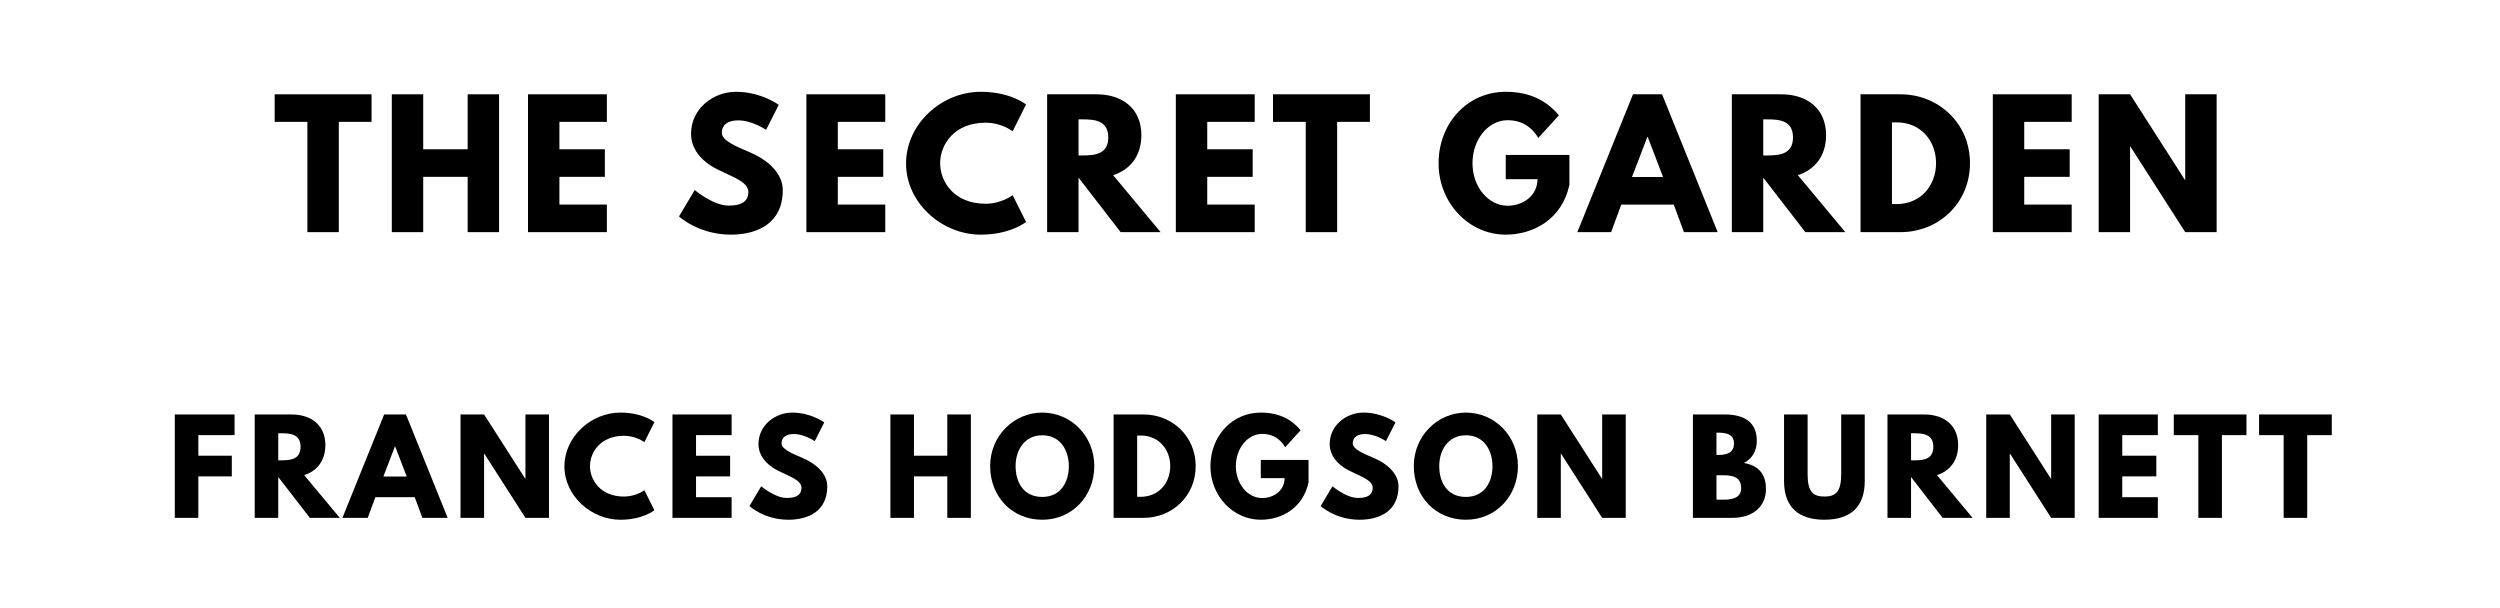
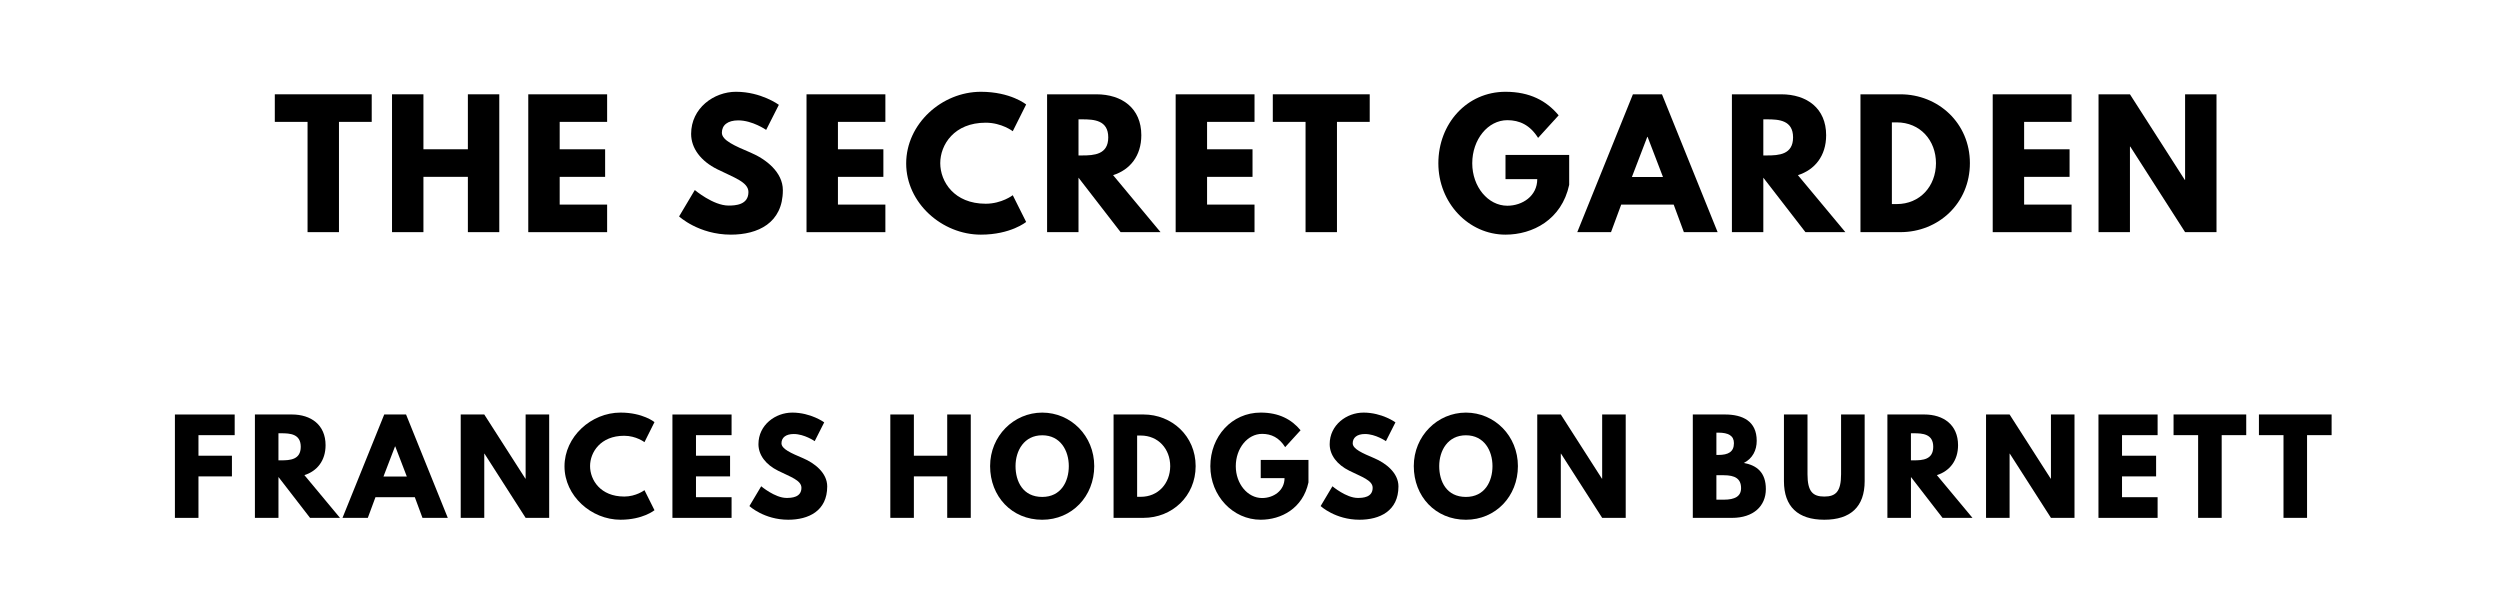
<svg xmlns="http://www.w3.org/2000/svg" version="1.1" viewBox="0 0 1400 340">
  <g aria-label="THE SECRET GARDEN">
-     <path d="m 153.804,68.246 h 18.339 V 130 h 17.591 V 68.246 h 18.339 V 52.807 h -54.269 z" />
-     <path d="m 236.999,99.029 h 24.889 V 130 h 17.591 V 52.807 H 261.887 V 83.591 H 236.999 V 52.807 H 219.408 V 130 h 17.591 z" />
-     <path d="M 339.844,52.807 H 295.68 V 130 h 44.164 v -15.439 h -26.573 V 99.029 h 25.45 V 83.591 h -25.45 V 68.246 h 26.573 z" />
-     <path d="m 412.158,51.404 c -12.444,0 -25.17,9.17 -25.17,23.579 0,8.047 5.427,15.251 14.69,19.836 9.17,4.585 17.404,7.111 17.404,12.725 0,7.205 -7.298,7.579 -11.134,7.579 -8.608,0 -18.901,-8.702 -18.901,-8.702 l -8.795,14.784 c 0,0 10.947,10.199 29.006,10.199 15.064,0 29.099,-6.456 29.099,-24.889 0,-10.105 -9.45,-17.404 -18.058,-21.053 -8.795,-3.743 -16.094,-6.83 -16.094,-11.135 0,-4.211 3.181,-6.924 9.17,-6.924 7.953,0 15.626,5.333 15.626,5.333 l 7.111,-14.035 c 0,0 -9.918,-7.298 -23.953,-7.298 z" />
-     <path d="M 495.743,52.807 H 451.579 V 130 h 44.164 v -15.439 h -26.573 V 99.029 h 25.45 V 83.591 H 469.17 V 68.246 h 26.573 z" />
-     <path d="m 551.931,114.094 c -17.684,0 -25.45,-12.351 -25.45,-22.737 0,-10.292 7.766,-22.643 25.45,-22.643 8.982,0 15.158,4.772 15.158,4.772 l 7.485,-14.971 c 0,0 -8.608,-7.111 -25.357,-7.111 -21.895,0 -41.825,17.965 -41.825,40.14 0,22.082 20.023,39.86 41.825,39.86 16.749,0 25.357,-7.111 25.357,-7.111 l -7.485,-14.971 c 0,0 -6.175,4.772 -15.158,4.772 z" />
-     <path d="M 586.396,52.807 V 130 h 17.591 V 99.497 L 627.566,130 h 22.363 l -26.573,-31.906 c 9.45,-2.994 15.813,-10.76 15.813,-22.363 0,-15.158 -10.854,-22.924 -25.17,-22.924 z m 17.591,34.246 V 66.842 h 2.058 c 6.643,0 14.596,0.468 14.596,10.105 0,9.637 -7.953,10.105 -14.596,10.105 z" />
-     <path d="M 702.629,52.807 H 658.465 V 130 h 44.164 v -15.439 h -26.573 V 99.029 h 25.45 V 83.591 h -25.45 V 68.246 h 26.573 z" />
-     <path d="m 712.876,68.246 h 18.339 V 130 h 17.591 V 68.246 h 18.339 V 52.807 h -54.269 z" />
-     <path d="M 878.866,86.772 H 843.216 v 13.567 h 17.778 c 0,9.45 -8.327,14.877 -16.749,14.877 -10.854,0 -19.649,-10.667 -19.649,-23.766 0,-13.38 8.795,-24.14 19.649,-24.14 6.83,0 12.725,2.713 17.216,9.918 L 872.971,64.596 c -6.737,-8.14 -16.187,-13.193 -29.754,-13.193 -21.708,0 -37.614,17.871 -37.614,40.047 0,22.082 16.842,39.953 37.614,39.953 15.158,0 31.439,-8.327 35.649,-27.883 z" />
-     <path d="m 930.754,52.807 h -16.281 L 883.316,130 h 18.901 l 5.708,-15.439 H 937.304 L 943.012,130 h 18.901 z m 0.561,46.316 h -17.404 l 8.608,-22.456 h 0.187 z" />
-     <path d="M 969.832,52.807 V 130 h 17.591 V 99.497 L 1011.001,130 h 22.363 l -26.573,-31.906 c 9.45,-2.994 15.813,-10.76 15.813,-22.363 0,-15.158 -10.854,-22.924 -25.17,-22.924 z m 17.591,34.246 V 66.842 h 2.058 c 6.643,0 14.597,0.468 14.597,10.105 0,9.637 -7.953,10.105 -14.597,10.105 z" />
-     <path d="M 1041.901,52.807 V 130 h 22.363 c 21.24,0 38.924,-16.094 38.924,-38.643 0,-22.456 -17.778,-38.55 -38.924,-38.55 z m 17.591,61.474 V 68.526 h 2.713 c 13.099,0 21.988,10.012 21.988,22.924 -0.094,12.912 -8.982,22.83 -21.988,22.83 z" />
-     <path d="m 1160.143,52.807 h -44.164 V 130 h 44.164 v -15.439 h -26.573 V 99.029 h 25.45 V 83.591 h -25.45 V 68.246 h 26.573 z" />
-     <path d="m 1192.847,82.094 h 0.187 L 1223.724,130 h 17.591 V 52.807 h -17.591 v 47.906 h -0.187 l -30.69,-47.906 h -17.591 V 130 h 17.591 z" />
+     <path d="M153.89,68.25l0.00-15.44l54.27,0.00l0.00,15.44l-18.34,0.00l0.00,61.75l-17.59,0.00l0.00-61.75l-18.34,0.00z" />
+     <path d="M237.12,99.03l0.00,30.97l-17.59,0.00l0.00-77.19l17.59,0.00l0.00,30.78l24.89,0.00l0.00-30.78l17.59,0.00l0.00,77.19l-17.59,0.00l0.00-30.97l-24.89,0.00z" />
+     <path d="M339.99,52.81l0.00,15.44l-26.57,0.00l0.00,15.35l25.45,0.00l0.00,15.44l-25.45,0.00l0.00,15.53l26.57,0.00l0.00,15.44l-44.16,0.00l0.00-77.19l44.16,0.00z" />
+     <path d="M412.21,51.40c14.04,0.00,23.95,7.30,23.95,7.30l-7.11,14.04s-7.67-5.33-15.63-5.33c-5.99,0.00-9.17,2.71-9.17,6.92c0.00,4.30,7.30,7.39,16.09,11.13c8.61,3.65,18.06,10.95,18.06,21.05c0.00,18.43-14.04,24.89-29.10,24.89c-18.06,0.00-29.01-10.20-29.01-10.20l8.80-14.78s10.29,8.70,18.90,8.70c3.84,0.00,11.13-0.37,11.13-7.58c0.00-5.61-8.23-8.14-17.40-12.73c-9.26-4.58-14.69-11.79-14.69-19.84c0.00-14.41,12.73-23.58,25.17-23.58z" />
+     <path d="M495.81,52.81l0.00,15.44l-26.57,0.00l0.00,15.35l25.45,0.00l0.00,15.44l-25.45,0.00l0.00,15.53l26.57,0.00l0.00,15.44l-44.16,0.00l0.00-77.19l44.16,0.00z" />
+     <path d="M551.99,114.09c8.98,0.00,15.16-4.77,15.16-4.77l7.49,14.97s-8.61,7.11-25.36,7.11c-21.80,0.00-41.82-17.78-41.82-39.86c0.00-22.18,19.93-40.14,41.82-40.14c16.75,0.00,25.36,7.11,25.36,7.11l-7.49,14.97s-6.18-4.77-15.16-4.77c-17.68,0.00-25.45,12.35-25.45,22.64c0.00,10.39,7.77,22.74,25.45,22.74z" />
+     <path d="M586.37,52.81l27.60,0.00c14.32,0.00,25.17,7.77,25.17,22.92c0.00,11.60-6.36,19.37-15.81,22.36l26.57,31.91l-22.36,0.00l-23.58-30.50l0.00,30.50l-17.59,0.00l0.00-77.19z  M603.96,87.05l2.06,0.00c6.64,0.00,14.60-0.47,14.60-10.11s-7.95-10.11-14.60-10.11l-2.06,0.00l0.00,20.21z" />
+     <path d="M702.53,52.81l0.00,15.44l-26.57,0.00l0.00,15.35l25.45,0.00l0.00,15.44l-25.45,0.00l0.00,15.53l26.57,0.00l0.00,15.44l-44.16,0.00l0.00-77.19l44.16,0.00z" />
+     <path d="M712.77,68.25l0.00-15.44l54.27,0.00l0.00,15.44l-18.34,0.00l0.00,61.75l-17.59,0.00l0.00-61.75l-18.34,0.00z" />
+     <path d="M878.74,86.77l0.00,16.75c-4.21,19.56-20.49,27.88-35.65,27.88c-20.77,0.00-37.61-17.87-37.61-39.95c0.00-22.18,15.91-40.05,37.61-40.05c13.57,0.00,23.02,5.05,29.75,13.19l-11.51,12.63c-4.49-7.20-10.39-9.92-17.22-9.92c-10.85,0.00-19.65,10.76-19.65,24.14c0.00,13.10,8.80,23.77,19.65,23.77c8.42,0.00,16.75-5.43,16.75-14.88l-17.78,0.00l0.00-13.57l35.65,0.00z" />
+     <path d="M930.71,52.81l31.16,77.19l-18.90,0.00l-5.71-15.44l-29.38,0.00l-5.71,15.44l-18.90,0.00l31.16-77.19l16.28,0.00z  M931.27,99.12l-8.61-22.46l-0.19,0.00l-8.61,22.46l17.40,0.00z" />
+     <path d="M969.87,52.81l27.60,0.00c14.32,0.00,25.17,7.77,25.17,22.92c0.00,11.60-6.36,19.37-15.81,22.36l26.57,31.91l-22.36,0.00l-23.58-30.50l0.00,30.50l-17.59,0.00l0.00-77.19z  M987.46,87.05l2.06,0.00c6.64,0.00,14.60-0.47,14.60-10.11s-7.95-10.11-14.60-10.11l-2.06,0.00l0.00,20.21z" />
+     <path d="M1041.86,52.81l22.36,0.00c21.15,0.00,38.92,16.09,38.92,38.55c0.00,22.55-17.68,38.64-38.92,38.64l-22.36,0.00l0.00-77.19z  M1059.45,114.28l2.71,0.00c13.01,0.00,21.89-9.92,21.99-22.83c0.00-12.91-8.89-22.92-21.99-22.92l-2.71,0.00l0.00,45.75z" />
+     <path d="M1160.08,52.81l0.00,15.44l-26.57,0.00l0.00,15.35l25.45,0.00l0.00,15.44l-25.45,0.00l0.00,15.53l26.57,0.00l0.00,15.44l-44.16,0.00l0.00-77.19l44.16,0.00z" />
+     <path d="M1192.77,82.09l0.00,47.91l-17.59,0.00l0.00-77.19l17.59,0.00l30.69,47.91l0.19,0.00l0.00-47.91l17.59,0.00l0.00,77.19l-17.59,0.00l-30.69-47.91l-0.19,0.00z" />
  </g>
  <g aria-label="FRANCES HODGSON BURNETT">
-     <path d="M 131.355,232.105 H 97.881 V 290 h 13.193 v -23.228 h 18.737 v -11.579 h -18.737 v -11.509 h 20.281 z" />
-     <path d="M 142.629,232.105 V 290 h 13.193 V 267.123 L 173.506,290 h 16.772 l -19.93,-23.93 c 7.088,-2.246 11.86,-8.07 11.86,-16.772 0,-11.368 -8.14,-17.193 -18.877,-17.193 z m 13.193,25.684 v -15.158 h 1.544 c 4.982,0 10.947,0.351 10.947,7.579 0,7.228 -5.965,7.579 -10.947,7.579 z" />
-     <path d="M 227.334,232.105 H 215.123 L 191.755,290 h 14.175 l 4.281,-11.579 h 22.035 L 236.527,290 h 14.175 z m 0.421,34.737 H 214.702 L 221.158,250 h 0.14 z" />
-     <path d="m 271.085,254.07 h 0.14 L 294.243,290 h 13.193 v -57.895 h -13.193 v 35.93 h -0.14 L 271.085,232.105 H 257.892 V 290 h 13.193 z" />
-     <path d="m 349.483,278.07 c -13.263,0 -19.088,-9.263 -19.088,-17.053 0,-7.719 5.825,-16.982 19.088,-16.982 6.737,0 11.368,3.579 11.368,3.579 l 5.614,-11.228 c 0,0 -6.456,-5.333 -19.018,-5.333 -16.421,0 -31.368,13.474 -31.368,30.105 0,16.561 15.018,29.895 31.368,29.895 12.561,0 19.018,-5.333 19.018,-5.333 l -5.614,-11.228 c 0,0 -4.632,3.579 -11.368,3.579 z" />
-     <path d="M 409.704,232.105 H 376.582 V 290 h 33.123 v -11.579 h -19.93 v -11.649 h 19.088 v -11.579 h -19.088 v -11.509 h 19.93 z" />
-     <path d="m 443.622,231.053 c -9.333,0 -18.877,6.877 -18.877,17.684 0,6.035 4.07,11.439 11.018,14.877 6.877,3.439 13.053,5.333 13.053,9.544 0,5.404 -5.474,5.684 -8.351,5.684 -6.456,0 -14.175,-6.526 -14.175,-6.526 l -6.596,11.088 c 0,0 8.211,7.649 21.754,7.649 11.298,0 21.825,-4.842 21.825,-18.667 0,-7.579 -7.088,-13.053 -13.544,-15.789 -6.596,-2.807 -12.07,-5.123 -12.07,-8.351 0,-3.158 2.386,-5.193 6.877,-5.193 5.965,0 11.719,4 11.719,4 l 5.333,-10.526 c 0,0 -7.439,-5.474 -17.965,-5.474 z" />
-     <path d="m 511.82,266.772 h 18.667 V 290 h 13.193 v -57.895 h -13.193 v 23.088 H 511.82 V 232.105 H 498.627 V 290 h 13.193 z" />
-     <path d="m 554.484,261.018 c 0,16.912 12.07,30.035 29.193,30.035 16.632,0 29.123,-13.123 29.123,-30.035 0,-16.912 -13.053,-29.965 -29.123,-29.965 -15.93,0 -29.193,13.053 -29.193,29.965 z m 14.246,0 c 0,-8.632 4.772,-17.263 14.947,-17.263 10.246,0 14.877,8.632 14.877,17.263 0,8.632 -4.351,17.263 -14.877,17.263 -10.807,0 -14.947,-8.632 -14.947,-17.263 z" />
-     <path d="M 623.621,232.105 V 290 h 16.772 c 15.93,0 29.193,-12.07 29.193,-28.982 0,-16.842 -13.333,-28.912 -29.193,-28.912 z m 13.193,46.105 v -34.316 h 2.035 c 9.825,0 16.491,7.509 16.491,17.193 -0.07,9.684 -6.737,17.123 -16.491,17.123 z" />
-     <path d="m 732.781,257.579 h -26.737 v 10.175 h 13.333 c 0,7.088 -6.246,11.158 -12.561,11.158 -8.14,0 -14.737,-8 -14.737,-17.825 0,-10.035 6.596,-18.105 14.737,-18.105 5.123,0 9.544,2.035 12.912,7.439 l 8.632,-9.474 c -5.053,-6.105 -12.14,-9.895 -22.316,-9.895 -16.281,0 -28.211,13.404 -28.211,30.035 0,16.561 12.632,29.965 28.211,29.965 11.368,0 23.579,-6.246 26.737,-20.912 z" />
-     <path d="m 763.507,231.053 c -9.333,0 -18.877,6.877 -18.877,17.684 0,6.035 4.07,11.439 11.018,14.877 6.877,3.439 13.053,5.333 13.053,9.544 0,5.404 -5.474,5.684 -8.351,5.684 -6.456,0 -14.175,-6.526 -14.175,-6.526 l -6.596,11.088 c 0,0 8.211,7.649 21.754,7.649 11.298,0 21.825,-4.842 21.825,-18.667 0,-7.579 -7.088,-13.053 -13.544,-15.789 -6.596,-2.807 -12.07,-5.123 -12.07,-8.351 0,-3.158 2.386,-5.193 6.877,-5.193 5.965,0 11.719,4 11.719,4 l 5.333,-10.526 c 0,0 -7.439,-5.474 -17.965,-5.474 z" />
-     <path d="m 791.726,261.018 c 0,16.912 12.07,30.035 29.193,30.035 16.632,0 29.123,-13.123 29.123,-30.035 0,-16.912 -13.053,-29.965 -29.123,-29.965 -15.93,0 -29.193,13.053 -29.193,29.965 z m 14.246,0 c 0,-8.632 4.772,-17.263 14.947,-17.263 10.246,0 14.877,8.632 14.877,17.263 0,8.632 -4.351,17.263 -14.877,17.263 -10.807,0 -14.947,-8.632 -14.947,-17.263 z" />
-     <path d="m 874.056,254.07 h 0.14 L 897.214,290 h 13.193 v -57.895 h -13.193 v 35.93 h -0.14 L 874.056,232.105 H 860.863 V 290 h 13.193 z" />
-     <path d="M 948.029,232.105 V 290 h 21.965 c 12,0 18.947,-6.596 18.947,-16.14 0,-9.333 -5.123,-13.333 -12.351,-14.596 4.912,-2.526 7.228,-7.088 7.228,-12.421 0,-11.018 -7.86,-14.737 -17.825,-14.737 z m 13.193,22.667 V 242.281 h 1.053 c 5.754,0 8.772,1.754 8.772,5.895 0,4.842 -3.088,6.596 -8.772,6.596 z m 0,25.053 v -13.684 h 4.14 c 6.246,0 9.684,1.895 9.684,7.228 0,4.561 -3.439,6.456 -9.684,6.456 z" />
-     <path d="m 1044.258,232.105 h -13.193 v 33.474 c 0,9.684 -2.947,12.491 -9.403,12.491 -6.456,0 -9.403,-2.807 -9.403,-12.491 v -33.474 h -13.193 v 37.333 c 0,14.316 7.86,21.614 22.597,21.614 14.737,0 22.596,-7.298 22.596,-21.614 z" />
-     <path d="M 1056.987,232.105 V 290 h 13.193 V 267.123 L 1087.865,290 h 16.772 l -19.93,-23.93 c 7.088,-2.246 11.86,-8.07 11.86,-16.772 0,-11.368 -8.14,-17.193 -18.877,-17.193 z m 13.193,25.684 v -15.158 h 1.544 c 4.982,0 10.947,0.351 10.947,7.579 0,7.228 -5.965,7.579 -10.947,7.579 z" />
-     <path d="m 1125.482,254.07 h 0.14 L 1148.64,290 h 13.193 v -57.895 h -13.193 v 35.93 h -0.14 l -23.018,-35.93 h -13.193 V 290 h 13.193 z" />
-     <path d="m 1208.389,232.105 h -33.123 V 290 h 33.123 v -11.579 h -19.93 v -11.649 h 19.088 v -11.579 h -19.088 v -11.509 h 19.93 z" />
-     <path d="m 1217.324,243.684 h 13.754 V 290 h 13.193 v -46.316 h 13.754 v -11.579 h -40.702 z" />
-     <path d="m 1265.087,243.684 h 13.754 V 290 h 13.193 v -46.316 h 13.754 v -11.579 h -40.702 z" />
+     <path d="M131.42,232.11l0.00,11.58l-20.28,0.00l0.00,11.51l18.74,0.00l0.00,11.58l-18.74,0.00l0.00,23.23l-13.19,0.00l0.00-57.89l33.47,0.00z" />
+     <path d="M142.74,232.11l20.70,0.00c10.74,0.00,18.88,5.82,18.88,17.19c0.00,8.70-4.77,14.53-11.86,16.77l19.93,23.93l-16.77,0.00l-17.68-22.88l0.00,22.88l-13.19,0.00l0.00-57.89z  M155.93,257.79l1.54,0.00c4.98,0.00,10.95-0.35,10.95-7.58s-5.96-7.58-10.95-7.58l-1.54,0.00l0.00,15.16z" />
+     <path d="M227.39,232.11l23.37,57.89l-14.18,0.00l-4.28-11.58l-22.04,0.00l-4.28,11.58l-14.18,0.00l23.37-57.89l12.21,0.00z  M227.81,266.84l-6.46-16.84l-0.14,0.00l-6.46,16.84l13.05,0.00z" />
+     <path d="M271.19,254.07l0.00,35.93l-13.19,0.00l0.00-57.89l13.19,0.00l23.02,35.93l0.14,0.00l0.00-35.93l13.19,0.00l0.00,57.89l-13.19,0.00l-23.02-35.93l-0.14,0.00z" />
+     <path d="M349.53,278.07c6.74,0.00,11.37-3.58,11.37-3.58l5.61,11.23s-6.46,5.33-19.02,5.33c-16.35,0.00-31.37-13.33-31.37-29.89c0.00-16.63,14.95-30.11,31.37-30.11c12.56,0.00,19.02,5.33,19.02,5.33l-5.61,11.23s-4.63-3.58-11.37-3.58c-13.26,0.00-19.09,9.26-19.09,16.98c0.00,7.79,5.82,17.05,19.09,17.05z" />
+     <path d="M409.68,232.11l0.00,11.58l-19.93,0.00l0.00,11.51l19.09,0.00l0.00,11.58l-19.09,0.00l0.00,11.65l19.93,0.00l0.00,11.58l-33.12,0.00l0.00-57.89l33.12,0.00z" />
+     <path d="M443.60,231.05c10.53,0.00,17.96,5.47,17.96,5.47l-5.33,10.53s-5.75-4.00-11.72-4.00c-4.49,0.00-6.88,2.04-6.88,5.19c0.00,3.23,5.47,5.54,12.07,8.35c6.46,2.74,13.54,8.21,13.54,15.79c0.00,13.82-10.53,18.67-21.82,18.67c-13.54,0.00-21.75-7.65-21.75-7.65l6.60-11.09s7.72,6.53,14.18,6.53c2.88,0.00,8.35-0.28,8.35-5.68c0.00-4.21-6.18-6.11-13.05-9.54c-6.95-3.44-11.02-8.84-11.02-14.88c0.00-10.81,9.54-17.68,18.88-17.68z" />
+     <path d="M511.77,266.77l0.00,23.23l-13.19,0.00l0.00-57.89l13.19,0.00l0.00,23.09l18.67,0.00l0.00-23.09l13.19,0.00l0.00,57.89l-13.19,0.00l0.00-23.23l-18.67,0.00z" />
+     <path d="M554.46,261.02c0.00-16.91,13.26-29.96,29.19-29.96c16.07,0.00,29.12,13.05,29.12,29.96s-12.49,30.04-29.12,30.04c-17.12,0.00-29.19-13.12-29.19-30.04z  M568.70,261.02c0.00,8.63,4.14,17.26,14.95,17.26c10.53,0.00,14.88-8.63,14.88-17.26s-4.63-17.26-14.88-17.26c-10.18,0.00-14.95,8.63-14.95,17.26z" />
+     <path d="M623.60,232.11l16.77,0.00c15.86,0.00,29.19,12.07,29.19,28.91c0.00,16.91-13.26,28.98-29.19,28.98l-16.77,0.00l0.00-57.89z  M636.79,278.21l2.04,0.00c9.75,0.00,16.42-7.44,16.49-17.12c0.00-9.68-6.67-17.19-16.49-17.19l-2.04,0.00l0.00,34.32z" />
+     <path d="M732.74,257.58l0.00,12.56c-3.16,14.67-15.37,20.91-26.74,20.91c-15.58,0.00-28.21-13.40-28.21-29.96c0.00-16.63,11.93-30.04,28.21-30.04c10.18,0.00,17.26,3.79,22.32,9.89l-8.63,9.47c-3.37-5.40-7.79-7.44-12.91-7.44c-8.14,0.00-14.74,8.07-14.74,18.11c0.00,9.82,6.60,17.82,14.74,17.82c6.32,0.00,12.56-4.07,12.56-11.16l-13.33,0.00l0.00-10.18l26.74,0.00z" />
+     <path d="M763.49,231.05c10.53,0.00,17.96,5.47,17.96,5.47l-5.33,10.53s-5.75-4.00-11.72-4.00c-4.49,0.00-6.88,2.04-6.88,5.19c0.00,3.23,5.47,5.54,12.07,8.35c6.46,2.74,13.54,8.21,13.54,15.79c0.00,13.82-10.53,18.67-21.82,18.67c-13.54,0.00-21.75-7.65-21.75-7.65l6.60-11.09s7.72,6.53,14.18,6.53c2.88,0.00,8.35-0.28,8.35-5.68c0.00-4.21-6.18-6.11-13.05-9.54c-6.95-3.44-11.02-8.84-11.02-14.88c0.00-10.81,9.54-17.68,18.88-17.68z" />
+     <path d="M791.72,261.02c0.00-16.91,13.26-29.96,29.19-29.96c16.07,0.00,29.12,13.05,29.12,29.96s-12.49,30.04-29.12,30.04c-17.12,0.00-29.19-13.12-29.19-30.04z  M805.96,261.02c0.00,8.63,4.14,17.26,14.95,17.26c10.53,0.00,14.88-8.63,14.88-17.26s-4.63-17.26-14.88-17.26c-10.18,0.00-14.95,8.63-14.95,17.26z" />
+     <path d="M874.05,254.07l0.00,35.93l-13.19,0.00l0.00-57.89l13.19,0.00l23.02,35.93l0.14,0.00l0.00-35.93l13.19,0.00l0.00,57.89l-13.19,0.00l-23.02-35.93l-0.14,0.00z" />
+     <path d="M947.98,232.11l17.96,0.00c9.96,0.00,17.82,3.72,17.82,14.74c0.00,5.33-2.32,9.89-7.23,12.42c7.23,1.26,12.35,5.26,12.35,14.60c0.00,9.54-6.95,16.14-18.95,16.14l-21.96,0.00l0.00-57.89z  M961.18,254.77l1.05,0.00c5.68,0.00,8.77-1.75,8.77-6.60c0.00-4.14-3.02-5.89-8.77-5.89l-1.05,0.00l0.00,12.49z  M961.18,279.82l4.14,0.00c6.25,0.00,9.68-1.89,9.68-6.46c0.00-5.33-3.44-7.23-9.68-7.23l-4.14,0.00l0.00,13.68z" />
+     <path d="M1044.21,232.11l0.00,37.33c0.00,14.32-7.86,21.61-22.60,21.61s-22.60-7.30-22.60-21.61l0.00-37.33l13.19,0.00l0.00,33.47c0.00,9.68,2.95,12.49,9.40,12.49s9.40-2.81,9.40-12.49l0.00-33.47l13.19,0.00z" />
+     <path d="M1056.93,232.11l20.70,0.00c10.74,0.00,18.88,5.82,18.88,17.19c0.00,8.70-4.77,14.53-11.86,16.77l19.93,23.93l-16.77,0.00l-17.68-22.88l0.00,22.88l-13.19,0.00l0.00-57.89z  M1070.12,257.79l1.54,0.00c4.98,0.00,10.95-0.35,10.95-7.58s-5.96-7.58-10.95-7.58l-1.54,0.00l0.00,15.16z" />
+     <path d="M1125.37,254.07l0.00,35.93l-13.19,0.00l0.00-57.89l13.19,0.00l23.02,35.93l0.14,0.00l0.00-35.93l13.19,0.00l0.00,57.89l-13.19,0.00l-23.02-35.93l-0.14,0.00z" />
+     <path d="M1208.26,232.11l0.00,11.58l-19.93,0.00l0.00,11.51l19.09,0.00l0.00,11.58l-19.09,0.00l0.00,11.65l19.93,0.00l0.00,11.58l-33.12,0.00l0.00-57.89l33.12,0.00z" />
+     <path d="M1217.19,243.68l0.00-11.58l40.70,0.00l0.00,11.58l-13.75,0.00l0.00,46.32l-13.19,0.00l0.00-46.32l-13.75,0.00z" />
+     <path d="M1265.00,243.68l0.00-11.58l40.70,0.00l0.00,11.58l-13.75,0.00l0.00,46.32l-13.19,0.00l0.00-46.32l-13.75,0.00z" />
  </g>
</svg>
